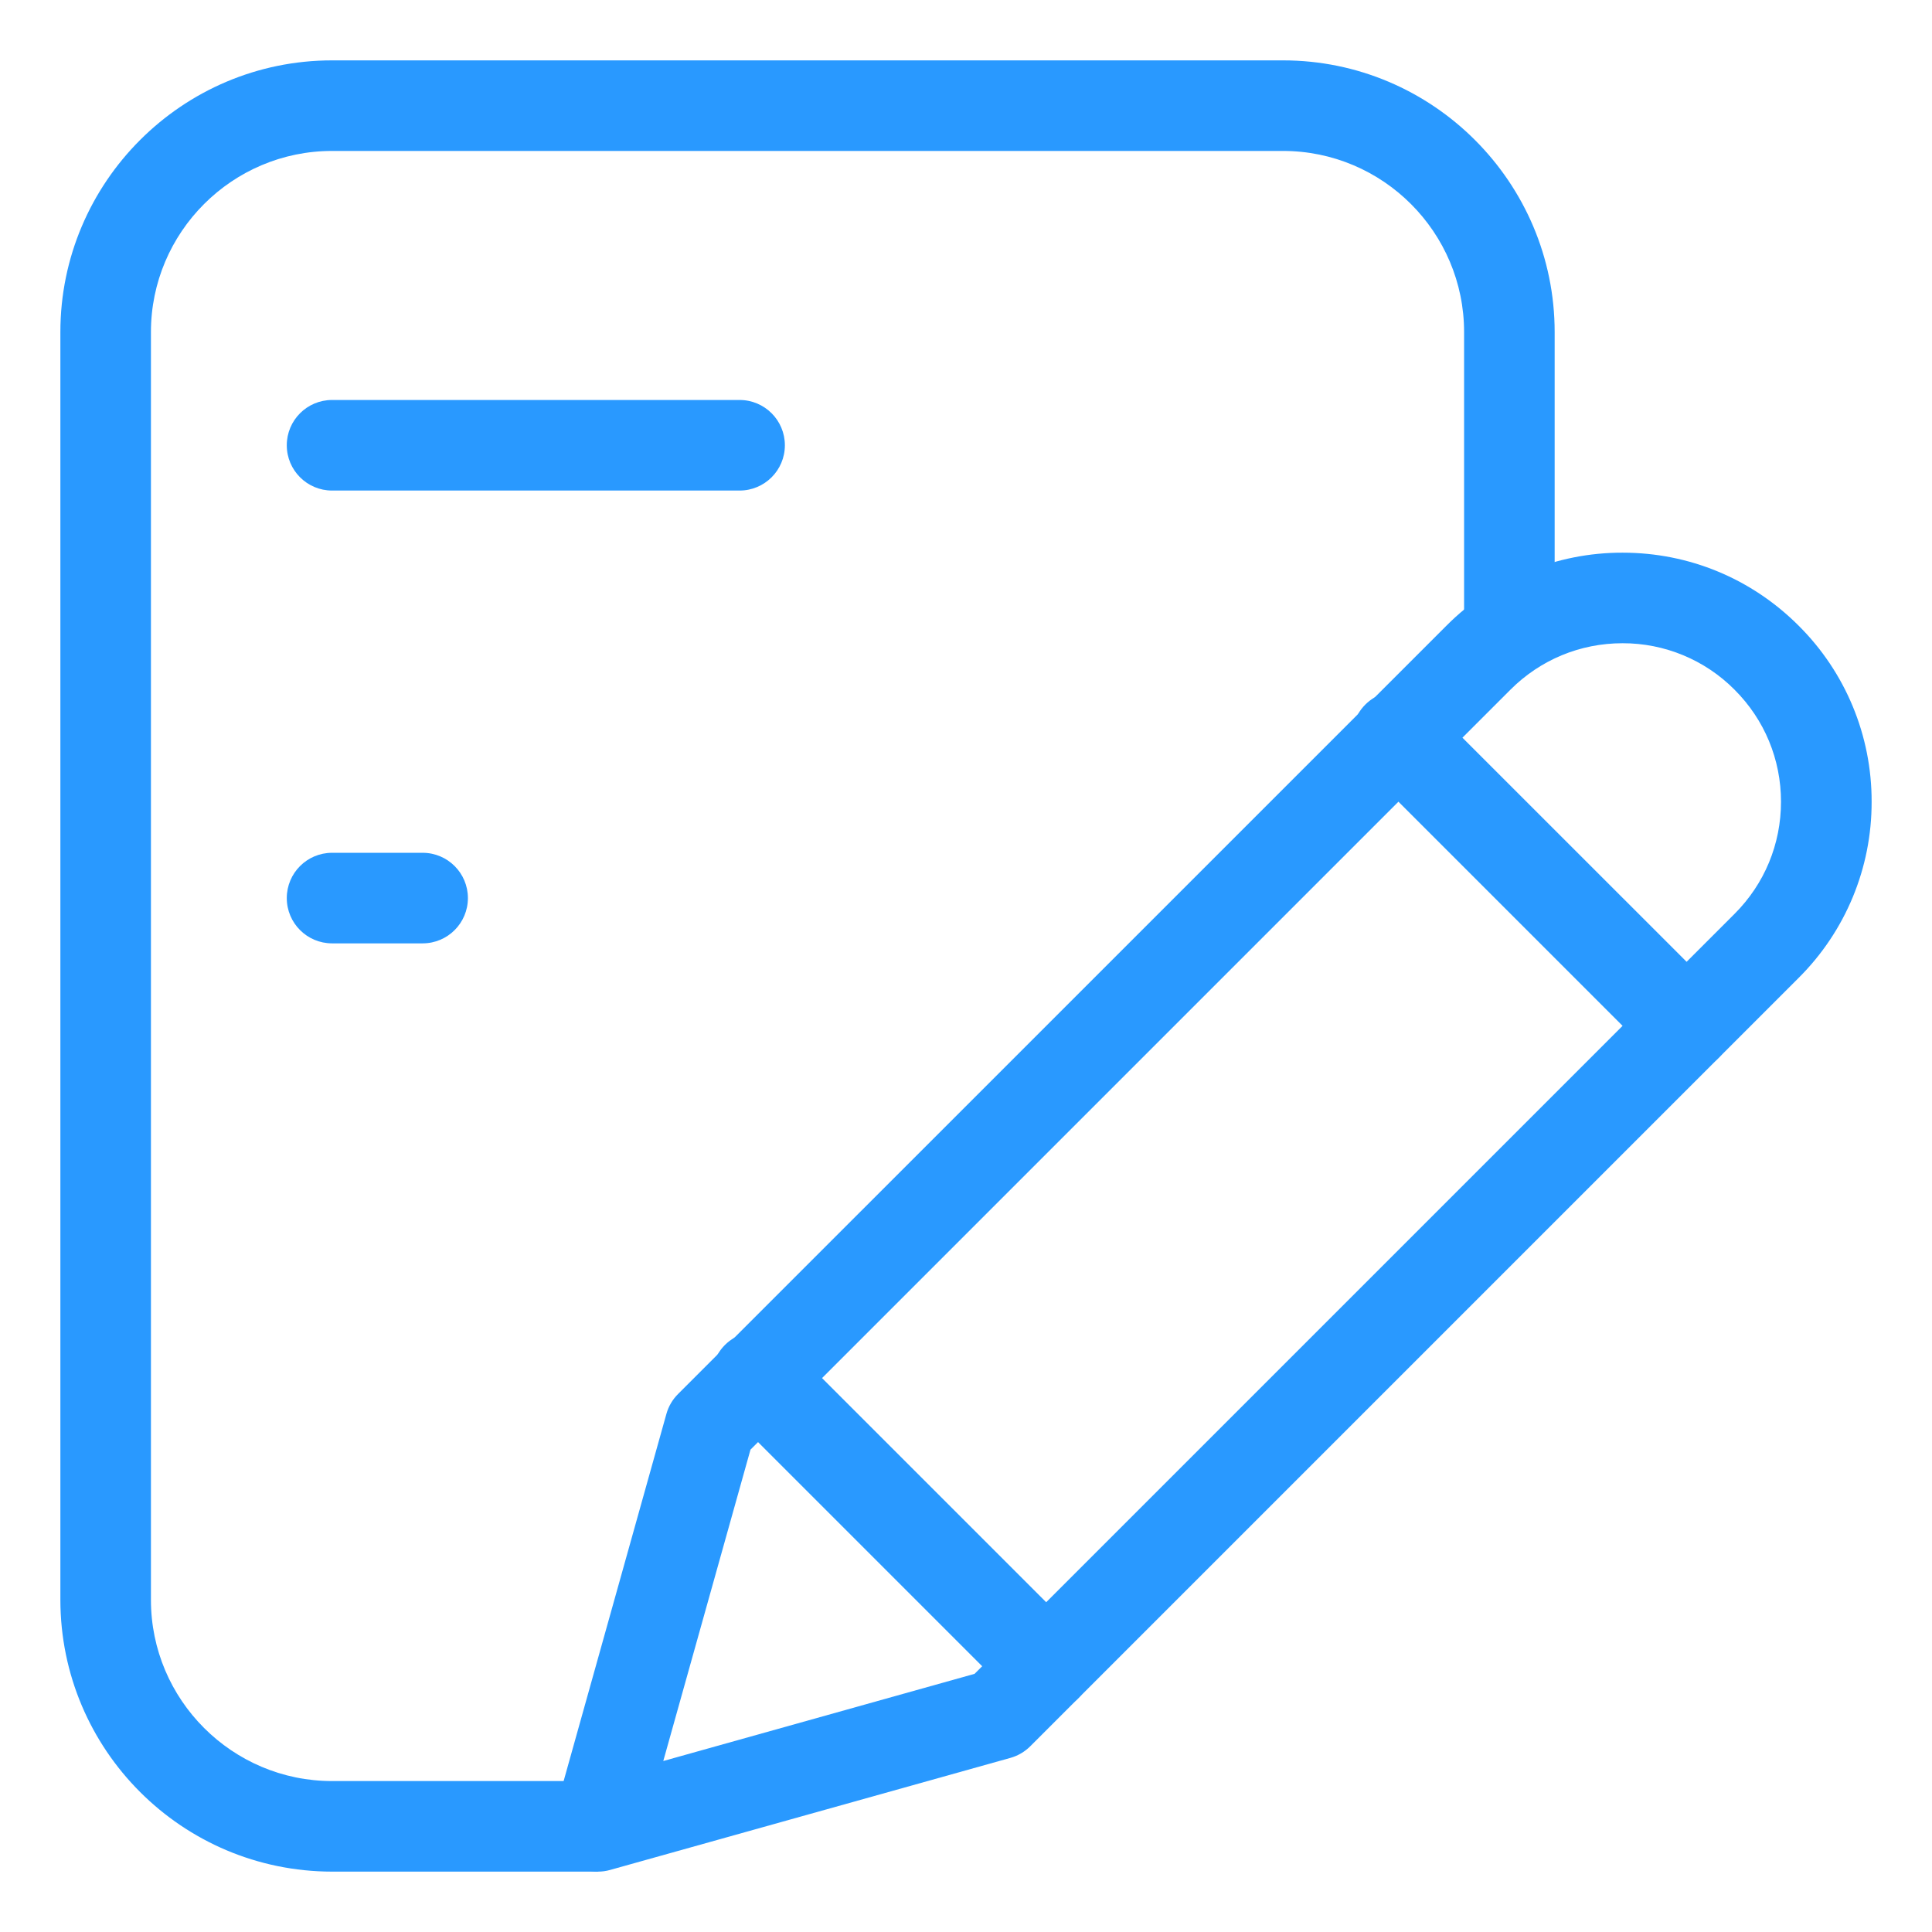
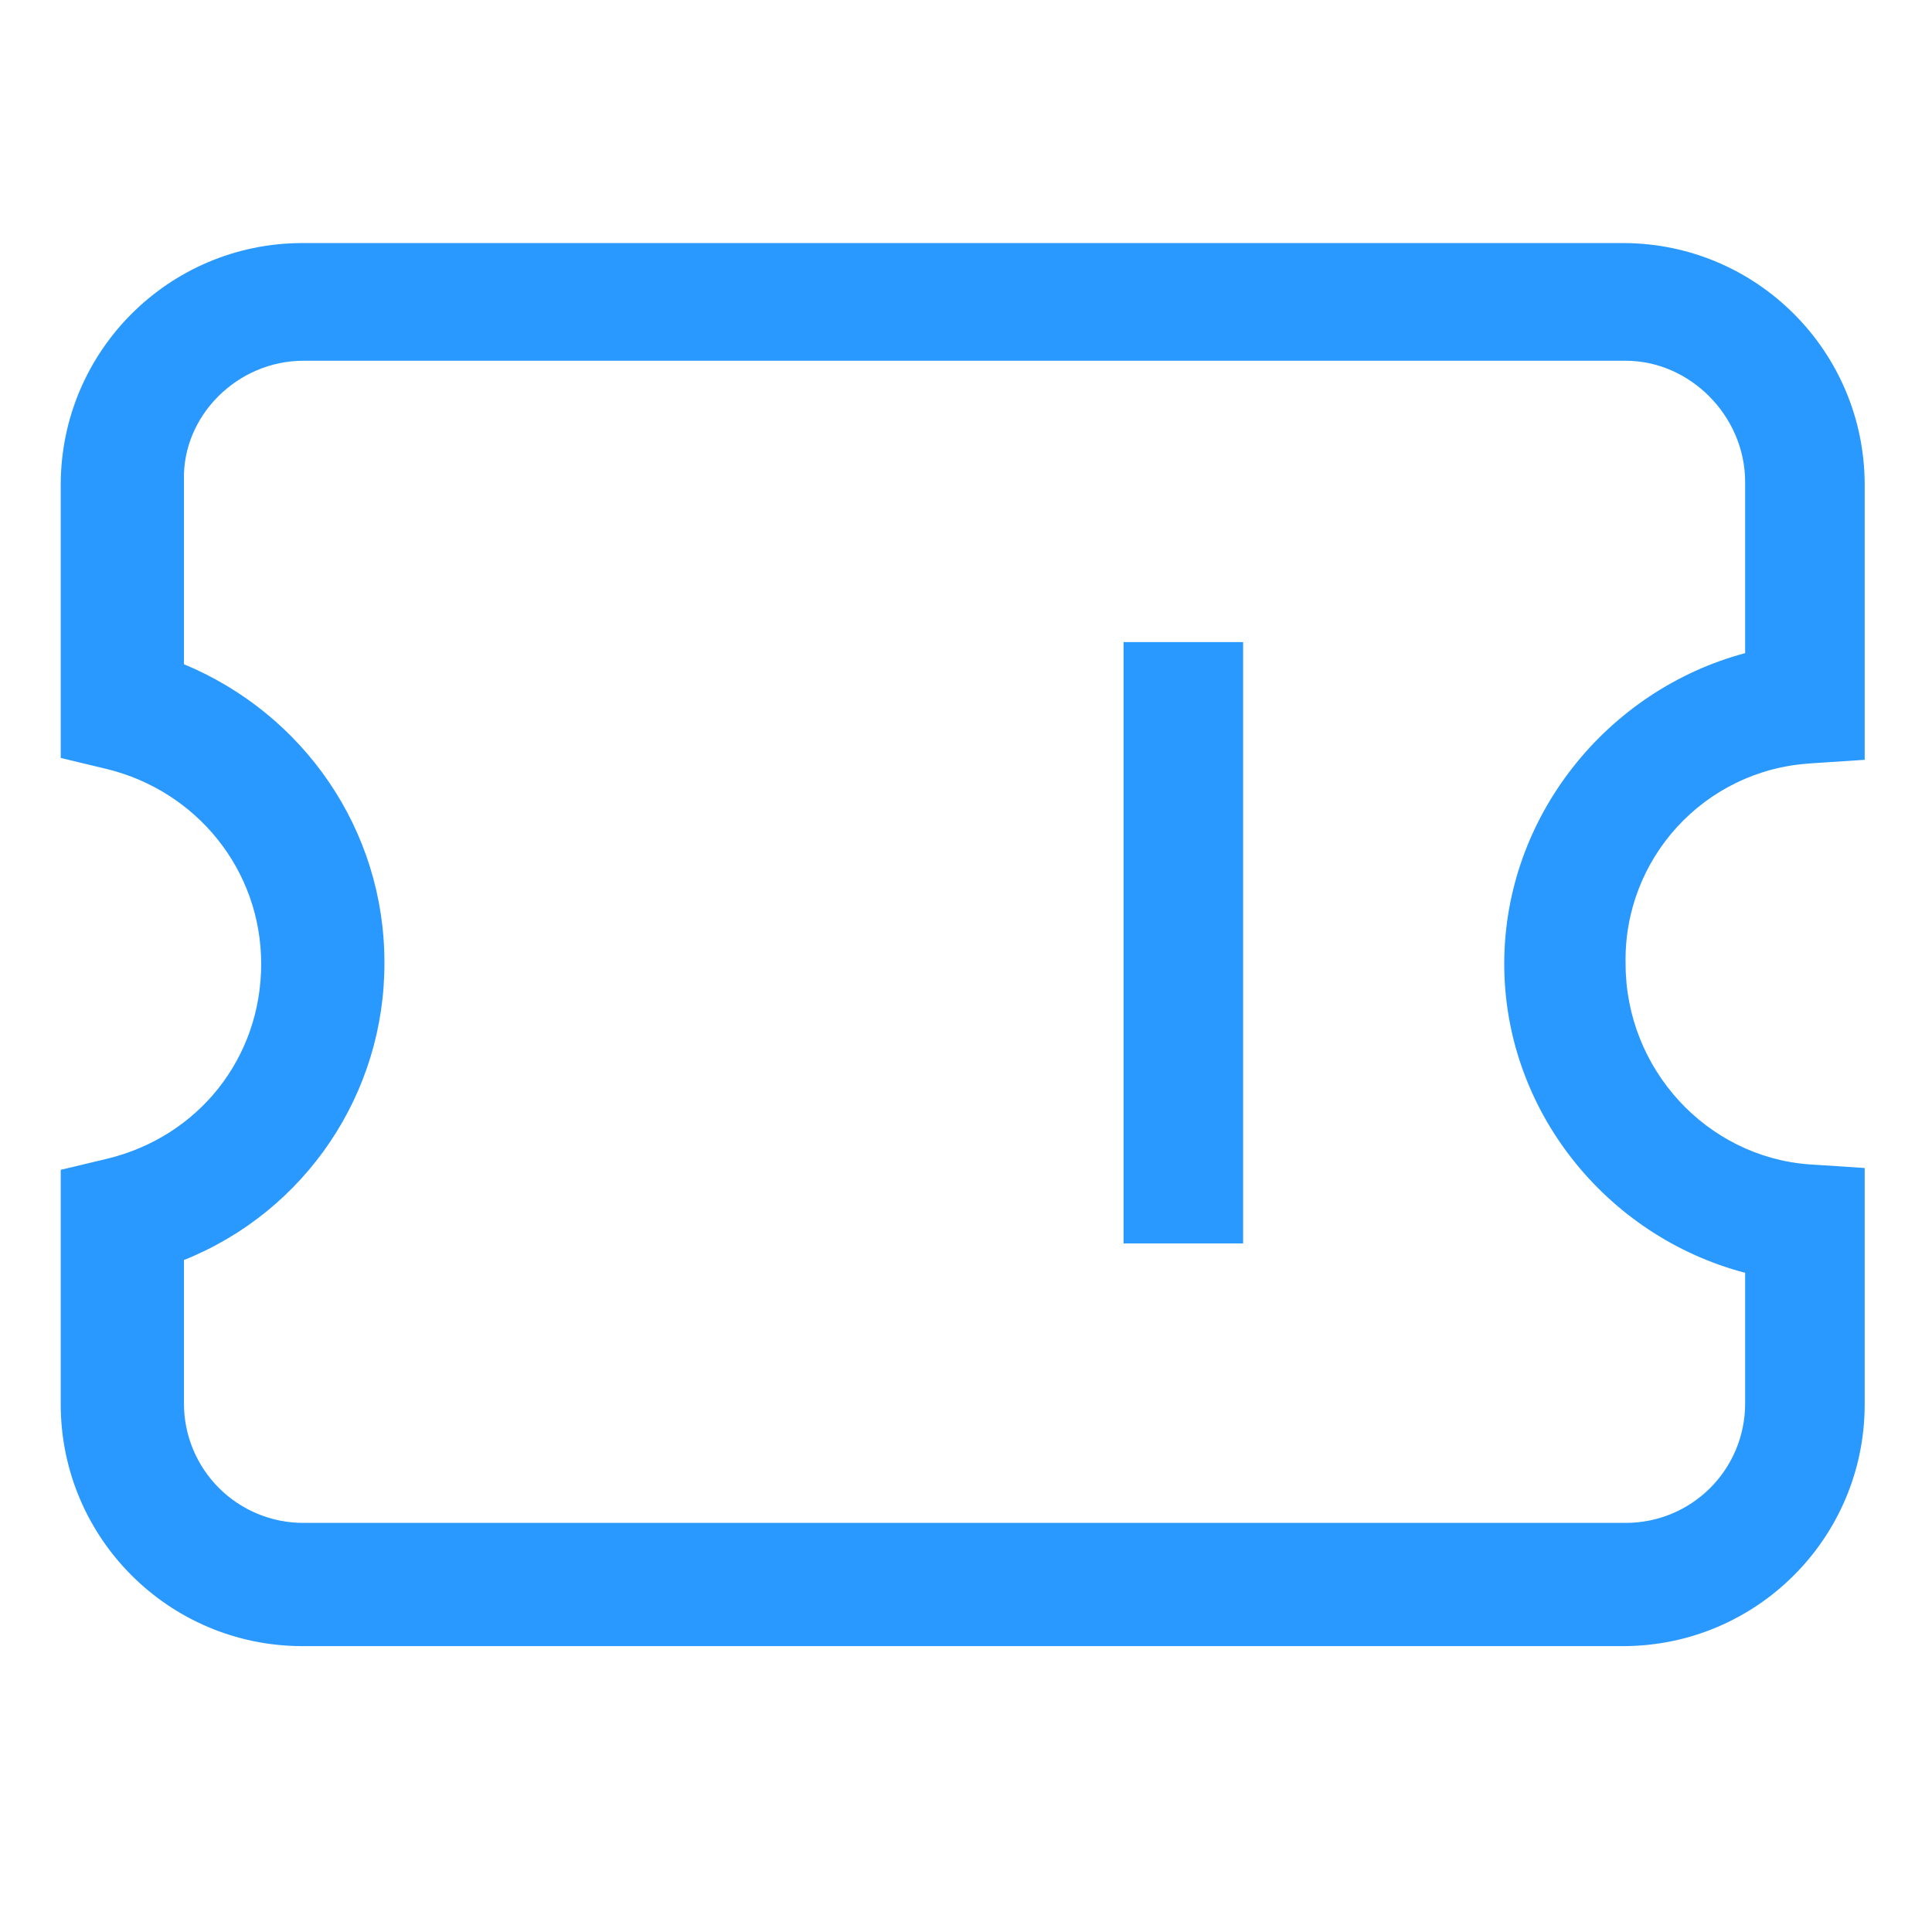
- <svg xmlns="http://www.w3.org/2000/svg" t="1574070713868" class="icon" viewBox="0 0 1024 1024" version="1.1" p-id="5414" width="48" height="48">
-   <path d="M316.992 992H176A144.16 144.16 0 0 1 32 848v-672C32 96.608 96.608 32 176 32h504c79.392 0 144 64.608 144 144v159.136h-48V176c0-52.928-43.072-96-96-96H176c-52.928 0-96 43.072-96 96v672c0 52.928 43.072 96 96 96h140.992V992z" fill="#2999FF" p-id="5415" />
-   <path d="M392 260H176a24 24 0 0 1 0-48h216a24 24 0 1 1 0 48zM224 500H176a24 24 0 1 1 0-48H224a24 24 0 1 1 0 48zM316.928 992a24 24 0 0 1-23.104-30.464l59.392-212.16a23.904 23.904 0 0 1 6.144-10.496l407.296-407.264a131.168 131.168 0 0 1 93.344-38.688c35.264 0 68.384 13.76 93.312 38.688A131.104 131.104 0 0 1 992 424.928a131.168 131.168 0 0 1-38.688 93.376L546.048 925.568a24.032 24.032 0 0 1-10.496 6.144l-212.16 59.392a23.552 23.552 0 0 1-6.464 0.896z m80.832-223.616l-46.208 164.992 164.992-46.208L919.36 484.352c15.872-15.872 24.608-36.96 24.608-59.424 0-22.4-8.736-43.52-24.64-59.392a83.36 83.36 0 0 0-59.36-24.608c-22.432 0-43.52 8.736-59.424 24.64L397.76 768.352z" fill="#2999FF" p-id="5416" />
-   <path d="M893.952 567.744a23.904 23.904 0 0 1-16.96-7.04l-152.736-152.736a24 24 0 1 1 33.92-33.92l152.736 152.704a24 24 0 0 1-16.96 40.96zM554.528 907.168a23.904 23.904 0 0 1-16.96-7.04l-152.736-152.736a24 24 0 1 1 33.92-33.92l152.736 152.736a24 24 0 0 1-16.96 40.96z" fill="#2999FF" p-id="5417" />
+ <svg xmlns="http://www.w3.org/2000/svg" t="1574070773978" class="icon" viewBox="0 0 1024 1024" version="1.1" p-id="6050" width="48" height="48">
+   <path d="M959.04 404.64l29.28-1.92V256.512a128.128 128.128 0 0 0-127.68-127.68H159.872a128.128 128.128 0 0 0-127.68 127.68v145.216l24.384 5.856c47.744 11.68 81.856 53.6 81.856 103.296 0 49.728-33.12 91.616-81.856 103.328l-24.384 5.824v124.768a128.128 128.128 0 0 0 127.68 127.68h700.768a128.128 128.128 0 0 0 127.68-127.68v-125.728l-29.248-1.92c-54.592-3.936-97.472-50.72-97.472-106.24a104.192 104.192 0 0 1 97.472-106.24z m-34.08 269.984v69.184c0 35.104-28.256 63.36-63.36 63.36H160.864a63.232 63.232 0 0 1-63.36-63.36V667.84a169.152 169.152 0 0 0 106.24-157.888c0-70.176-42.88-131.584-106.24-157.888V254.56c-0.96-34.112 28.256-63.36 63.36-63.36h700.736c34.112 0 63.36 29.248 63.36 64.32v90.656c-73.088 19.52-127.68 86.72-127.68 164.704 0 76.992 53.6 144.256 127.68 163.744z" fill="#2999FF" p-id="6051" />
+   <path d="M595.52 340.32h63.36v318.72h-63.36z" fill="#2999FF" p-id="6052" />
</svg>
